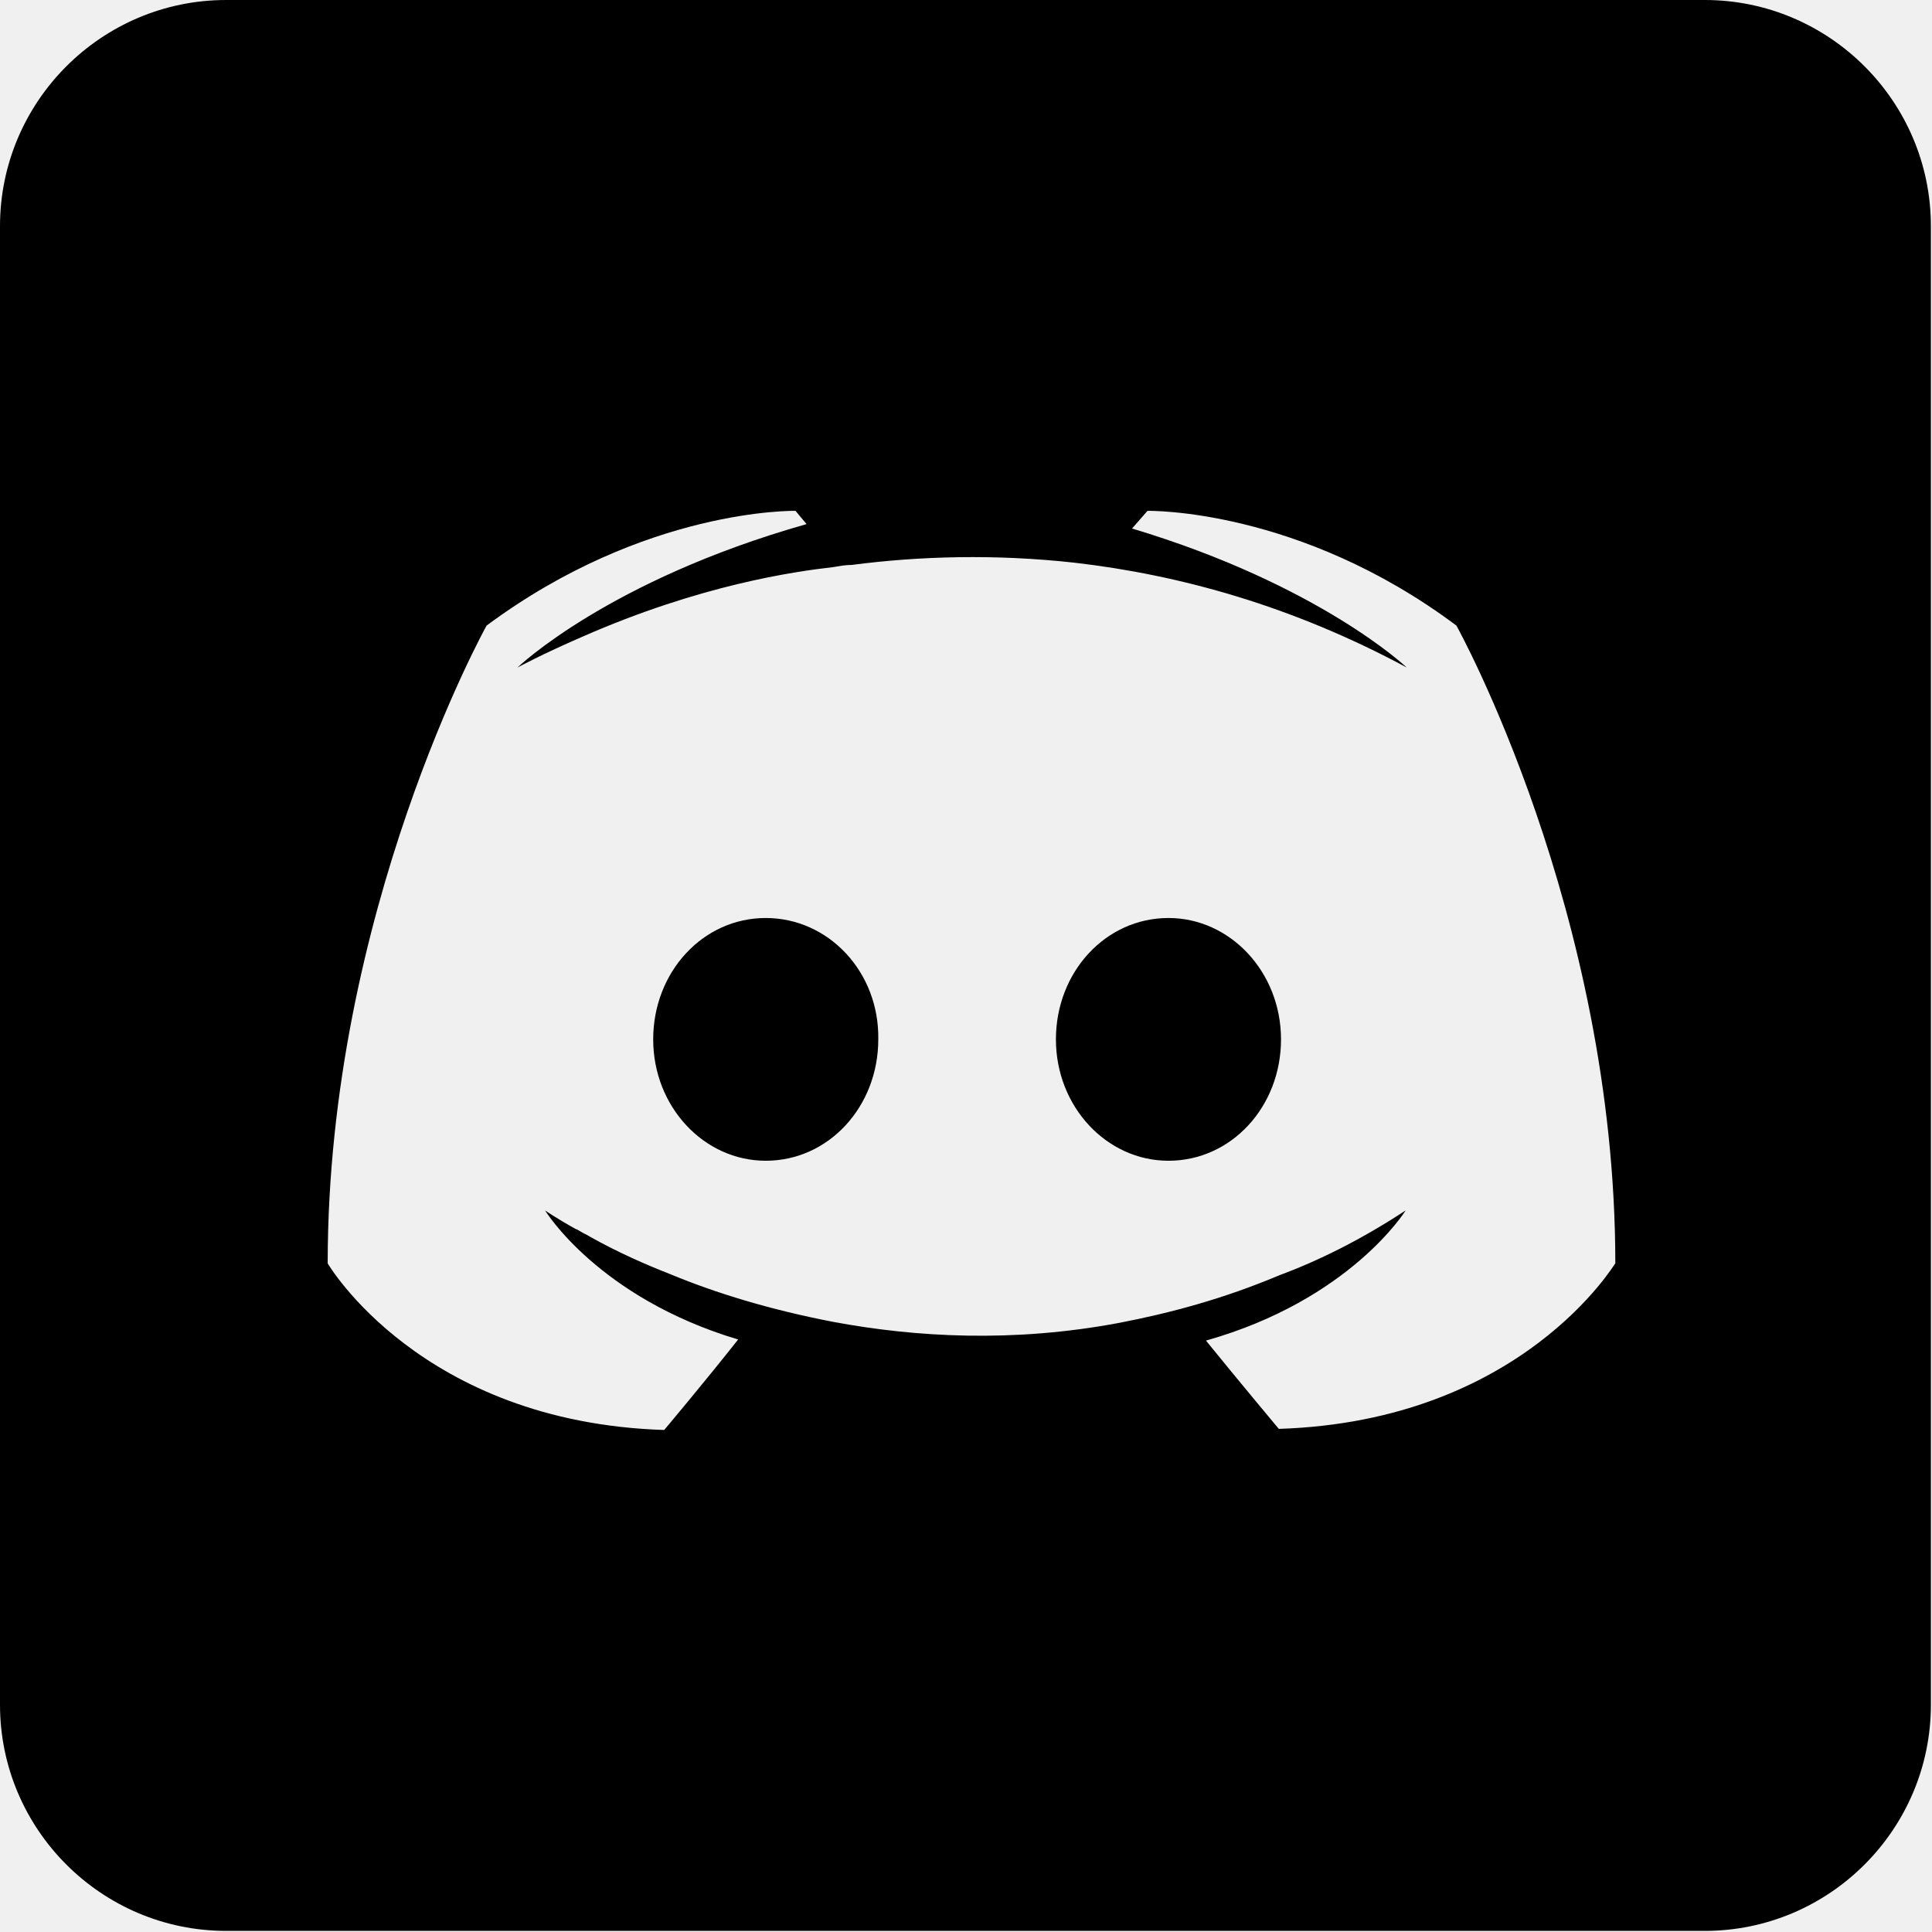
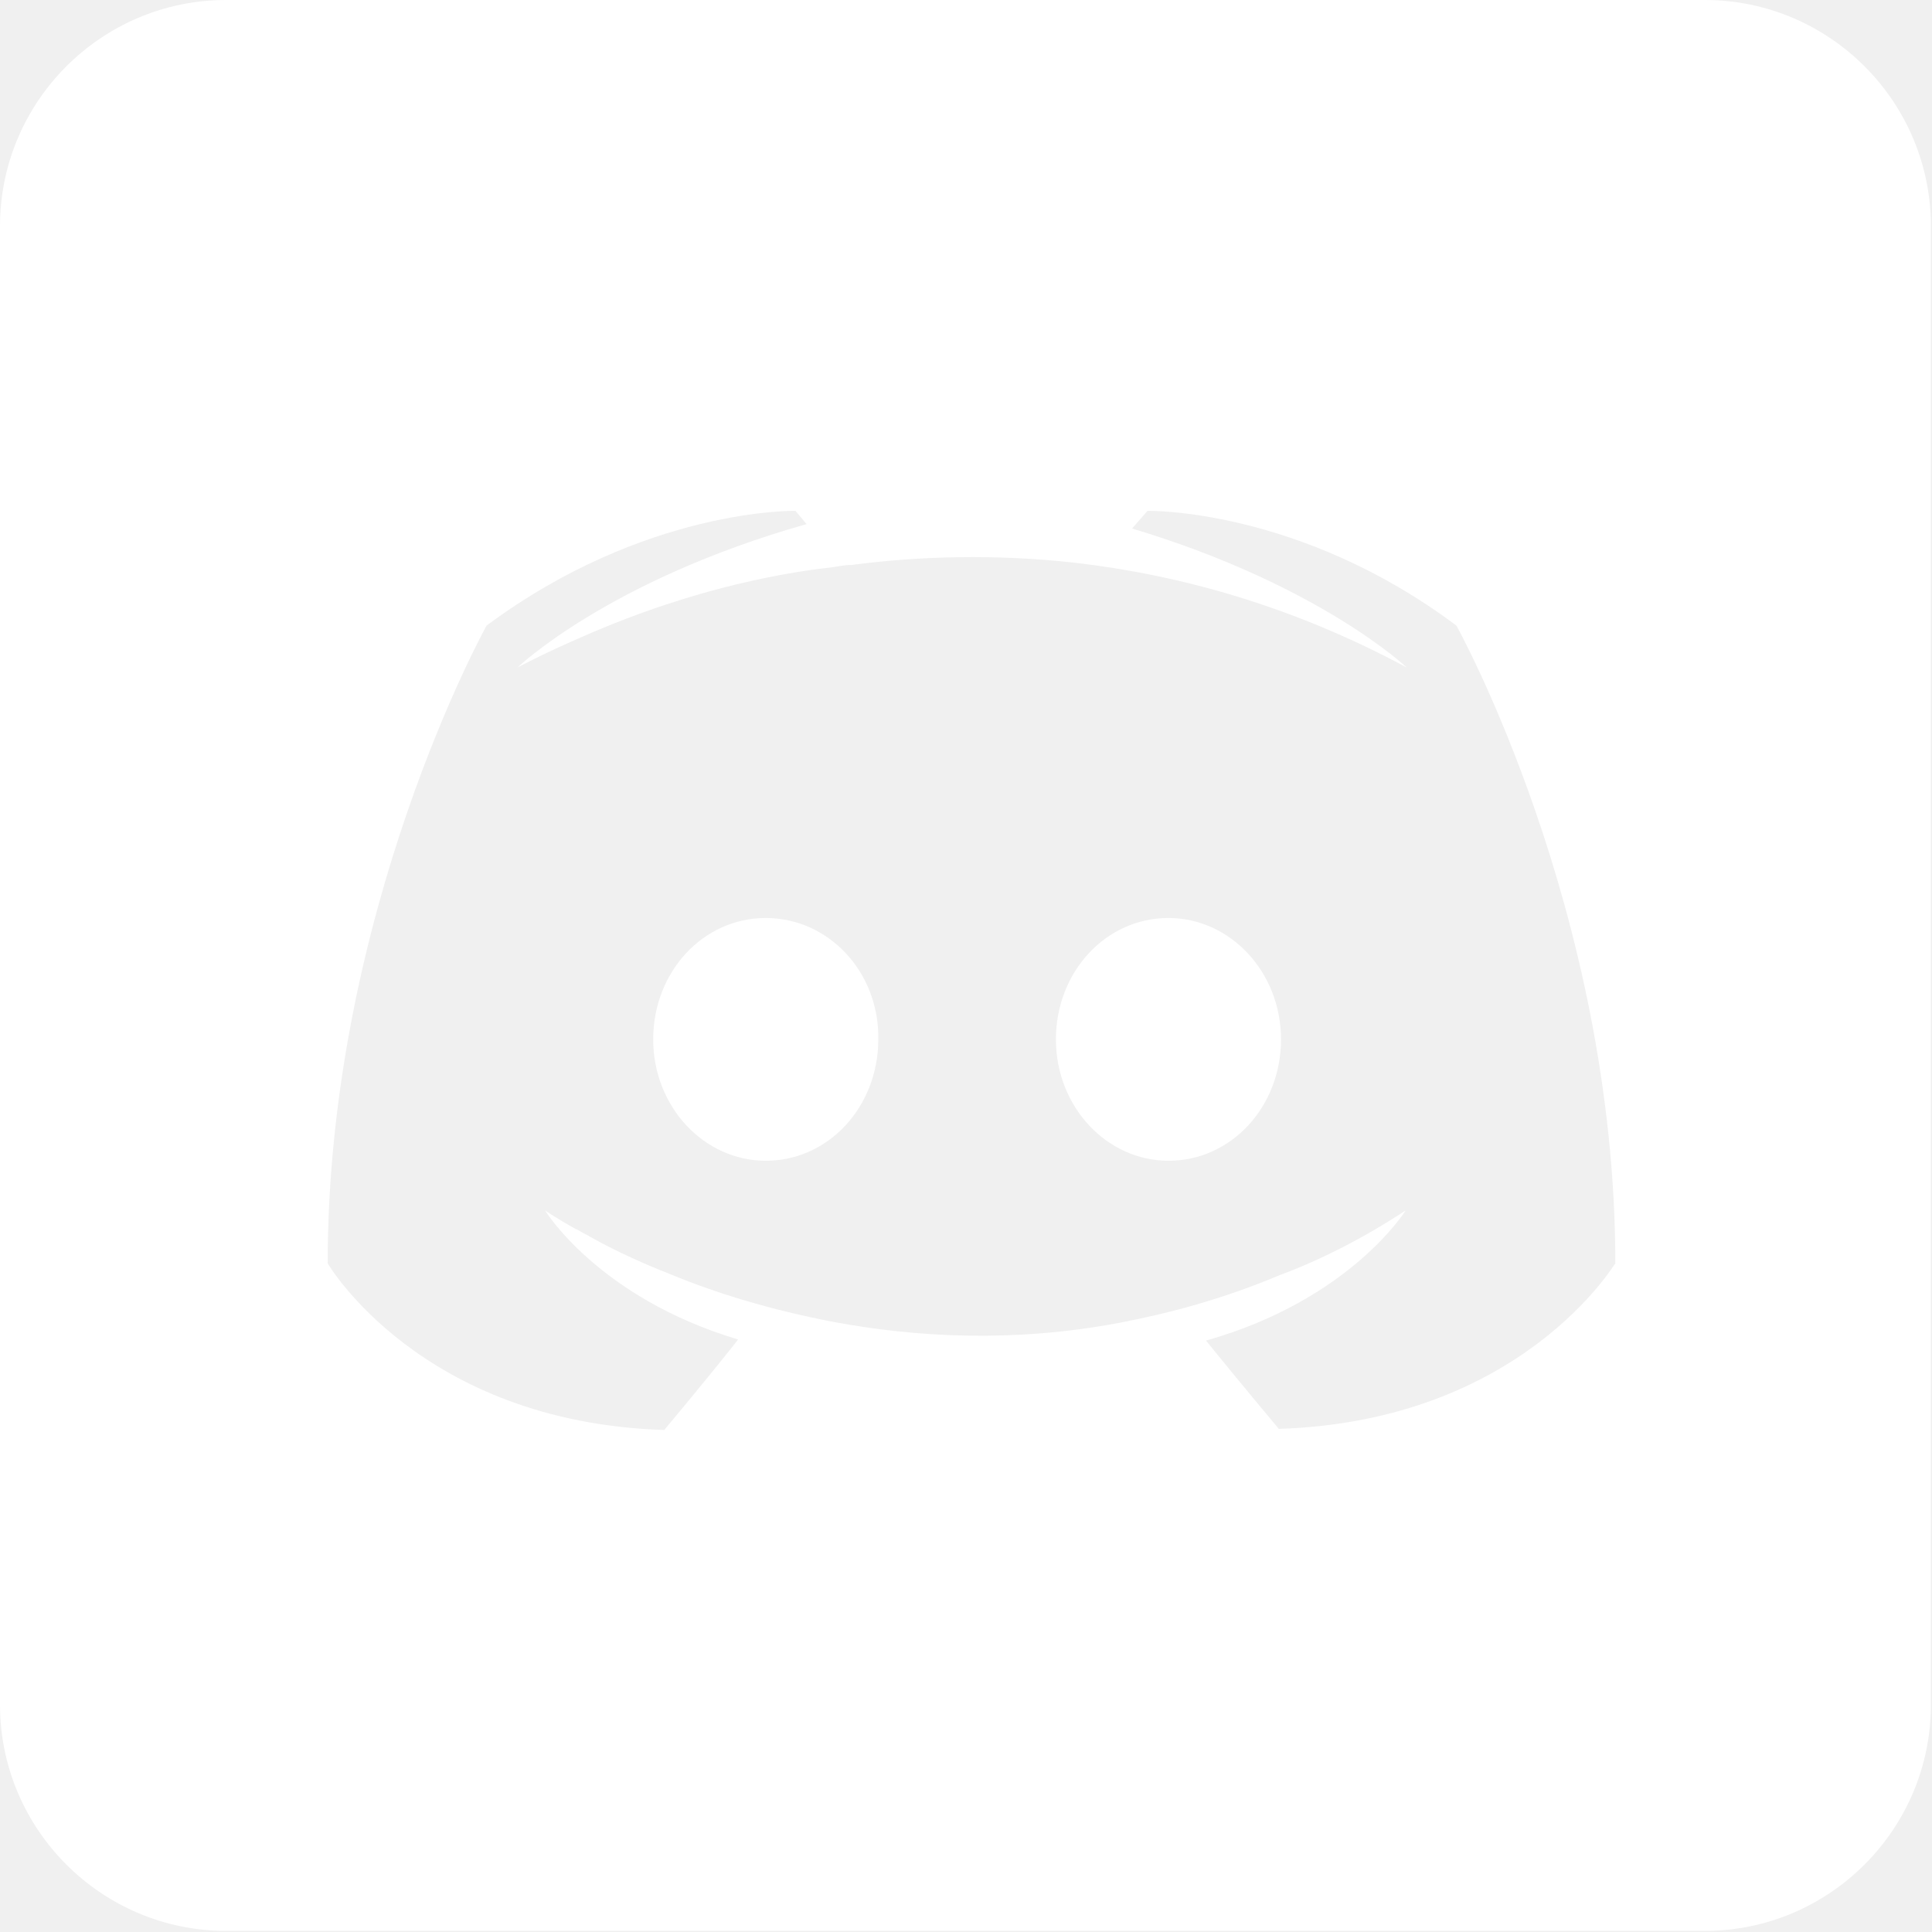
- <svg xmlns="http://www.w3.org/2000/svg" viewBox="0 0 294334 294334" shape-rendering="geometricPrecision" text-rendering="geometricPrecision" image-rendering="optimizeQuality" fill-rule="evenodd" clip-rule="evenodd">
-   <g id="Layer_x0020_1">
-     <g id="_489768256">
-       <path d="M178012 139855c-9581 0-17146 8237-17146 18491s7733 18491 17146 18491c9581 0 17146-8237 17146-18491s-7733-18491-17146-18491zm-61354 0c-9581 0-17146 8237-17146 18491s7733 18491 17146 18491c9581 0 17146-8237 17146-18491 168-10254-7564-18491-17146-18491z" />
-       <path d="M259706 0H34459C15465 0 0 15465 0 34459v225247c0 18995 15465 34459 34459 34459h225247c18995 0 34459 -15465 34459 -34459V34458C294166 15464 278701-1 259706-1zm-64885 217683s-6052-7228-11094-13448c22020-6219 30425-19835 30425-19835-6892 4539-13448 7733-19331 9918-8405 3530-16474 5715-24374 7228-16137 3026-30929 2185-43537-168-9581-1849-17818-4370-24710-7228-3866-1513-8068-3362-12271-5715-504-336-1009-504-1513-840-336-168-504-337-672-337-3026-1681-4707-2857-4707-2857s8068 13280 29417 19667c-5043 6388-11263 13784-11263 13784-37149-1177-51269-25383-51269-25383 0-53622 24205-97159 24205-97159 24206-17986 47067-17482 47067-17482l1681 2017c-30257 8573-44041 21853-44041 21853s3698-2017 9918-4707c17987-7901 32274-9918 38158-10590 1009-168 1849-336 2857-336 10254-1345 21853-1681 33955-337 15969 1849 33115 6556 50596 15969 0 0-13280-12607-41855-21180l2354-2689s23029-504 47066 17482c0 0 24206 43537 24206 97159 0-168-14120 24038-51269 25215z" />
-     </g>
+ <svg xmlns="http://www.w3.org/2000/svg" fill="none" viewBox="0 0 294334 294334" shape-rendering="geometricPrecision" text-rendering="geometricPrecision" image-rendering="optimizeQuality">
+   <g>
+     <path fill="white" fill-rule="evenodd" d="     M178012 139855c-9581 0-17146 8237-17146 18491s7733 18491 17146 18491c9581 0 17146-8237 17146-18491s-7733-18491-17146-18491     z     m-61354 0c-9581 0-17146 8237-17146 18491s7733 18491 17146 18491c9581 0 17146-8237 17146-18491 168-10254-7564-18491-17146-18491     z" />
+     <path fill="white" fill-rule="evenodd" d="     M259706 0H34459C15465 0 0 15465 0 34459v225247c0 18995 15465 34459 34459 34459h225247c18995 0 34459 -15465 34459 -34459V34458C294166 15464 278701-1 259706-1     z     m-64885 217683s-6052-7228-11094-13448c22020-6219 30425-19835 30425-19835-6892 4539-13448 7733-19331 9918-8405 3530-16474 5715-24374 7228-16137 3026-30929     2185-43537-168-9581-1849-17818-4370-24710-7228-3866-1513-8068-3362-12271-5715-504-336-1009-504-1513-840-336-168-504-337-672-337-3026-1681-4707-2857-4707-2857     s8068 13280 29417 19667c-5043 6388-11263 13784-11263 13784-37149-1177-51269-25383-51269-25383 0-53622 24205-97159 24205-97159 24206-17986 47067-17482 47067-17482     l1681 2017c-30257 8573-44041 21853-44041 21853s3698-2017 9918-4707c17987-7901 32274-9918 38158-10590 1009-168 1849-336 2857-336 10254-1345 21853-1681 33955-337     15969 1849 33115 6556 50596 15969 0 0-13280-12607-41855-21180l2354-2689s23029-504 47066 17482c0 0 24206 43537 24206 97159 0-168-14120 24038-51269 25215     z" />
  </g>
</svg>
